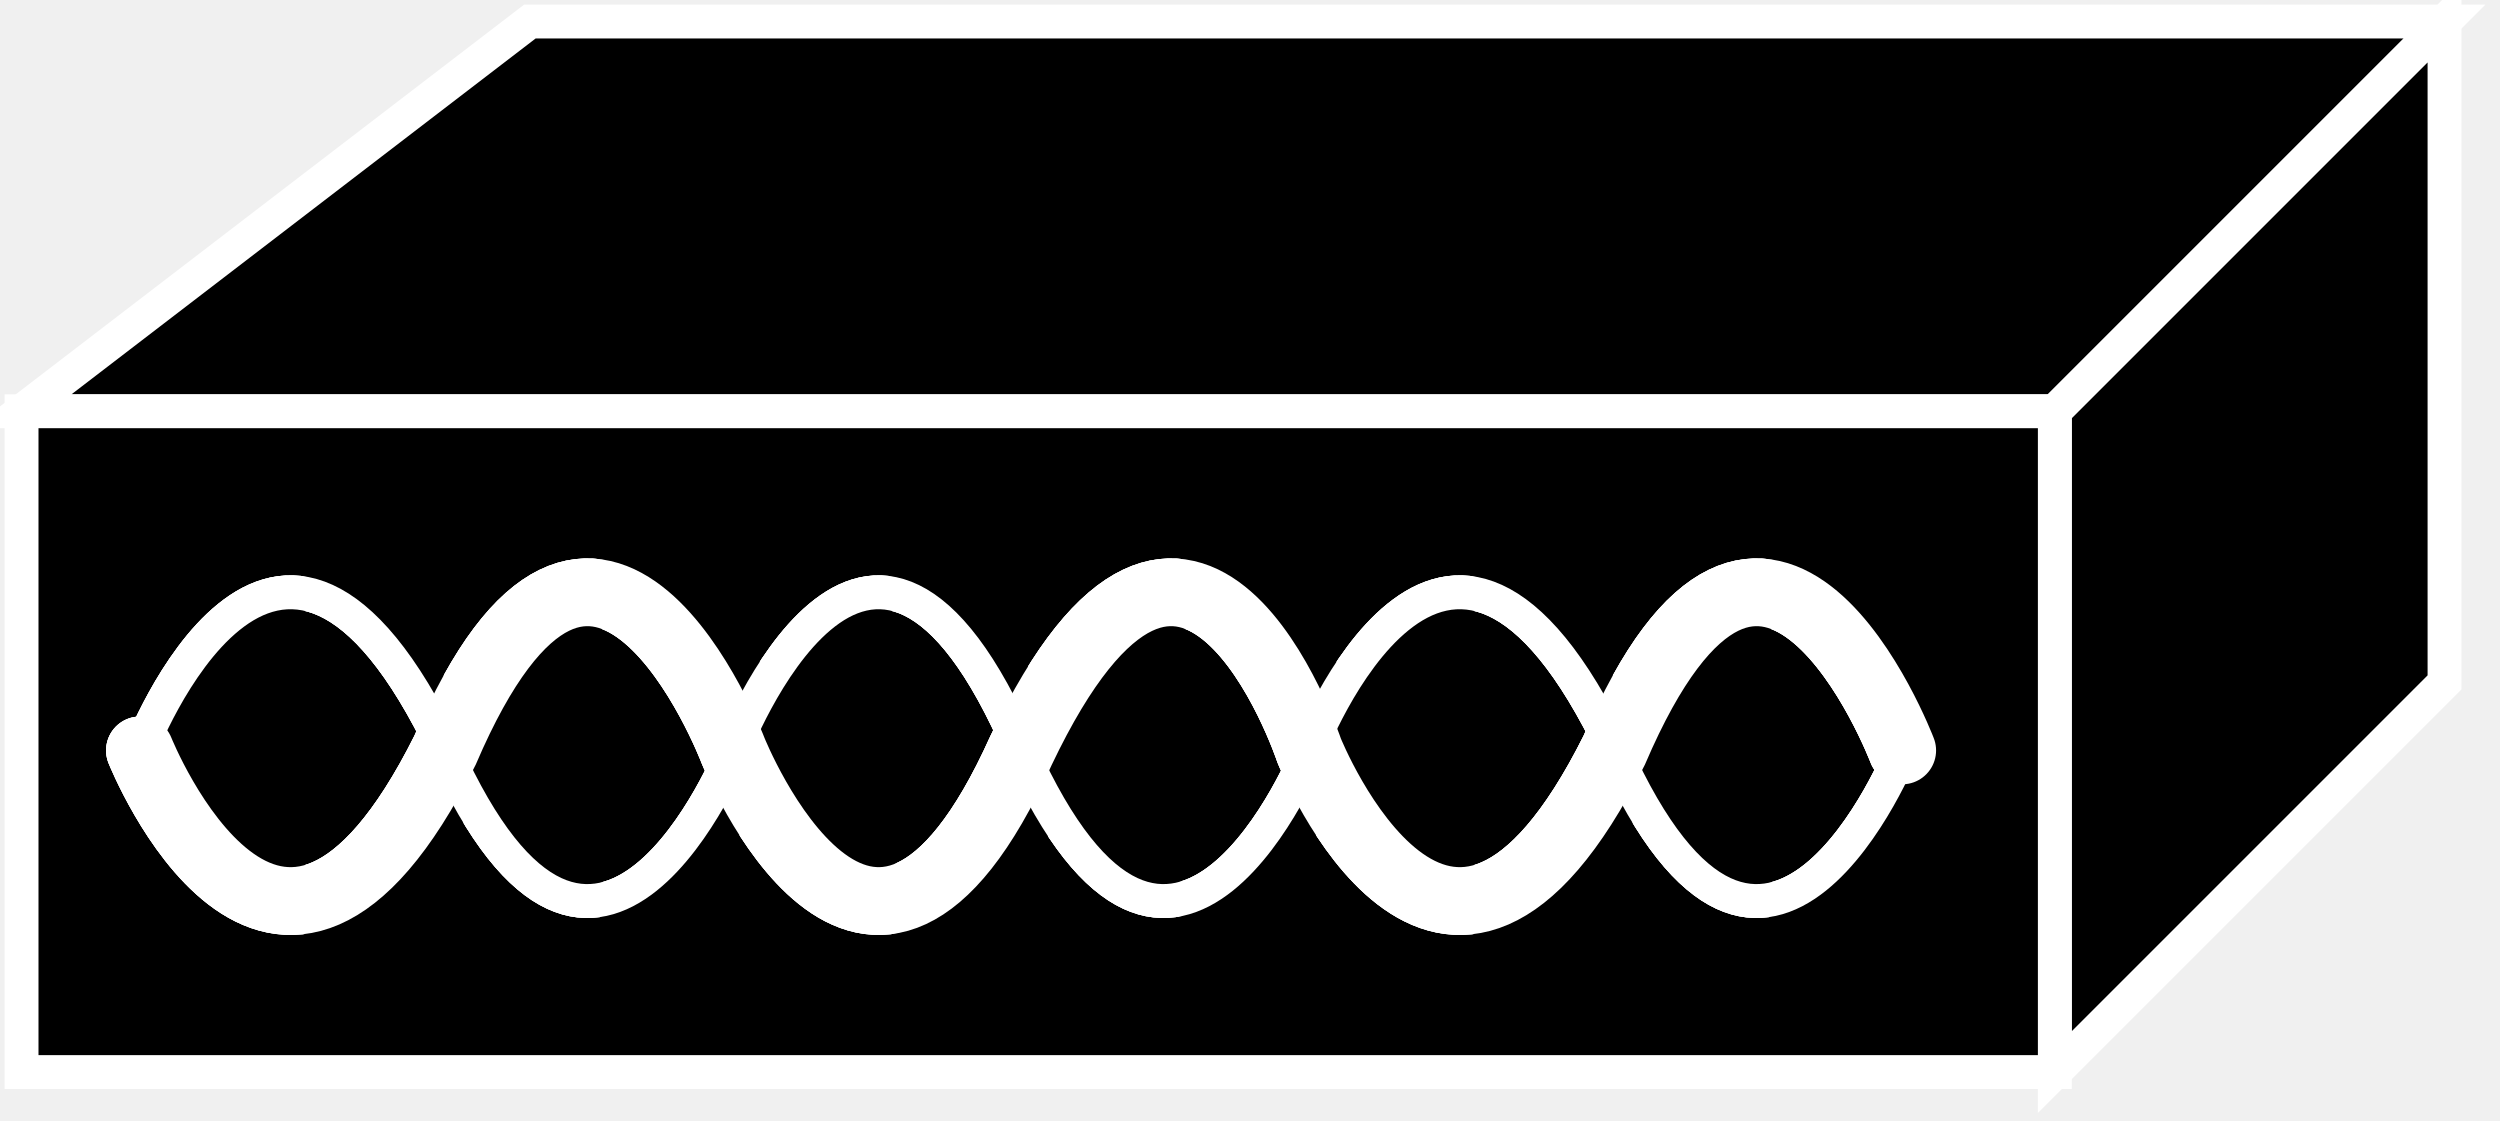
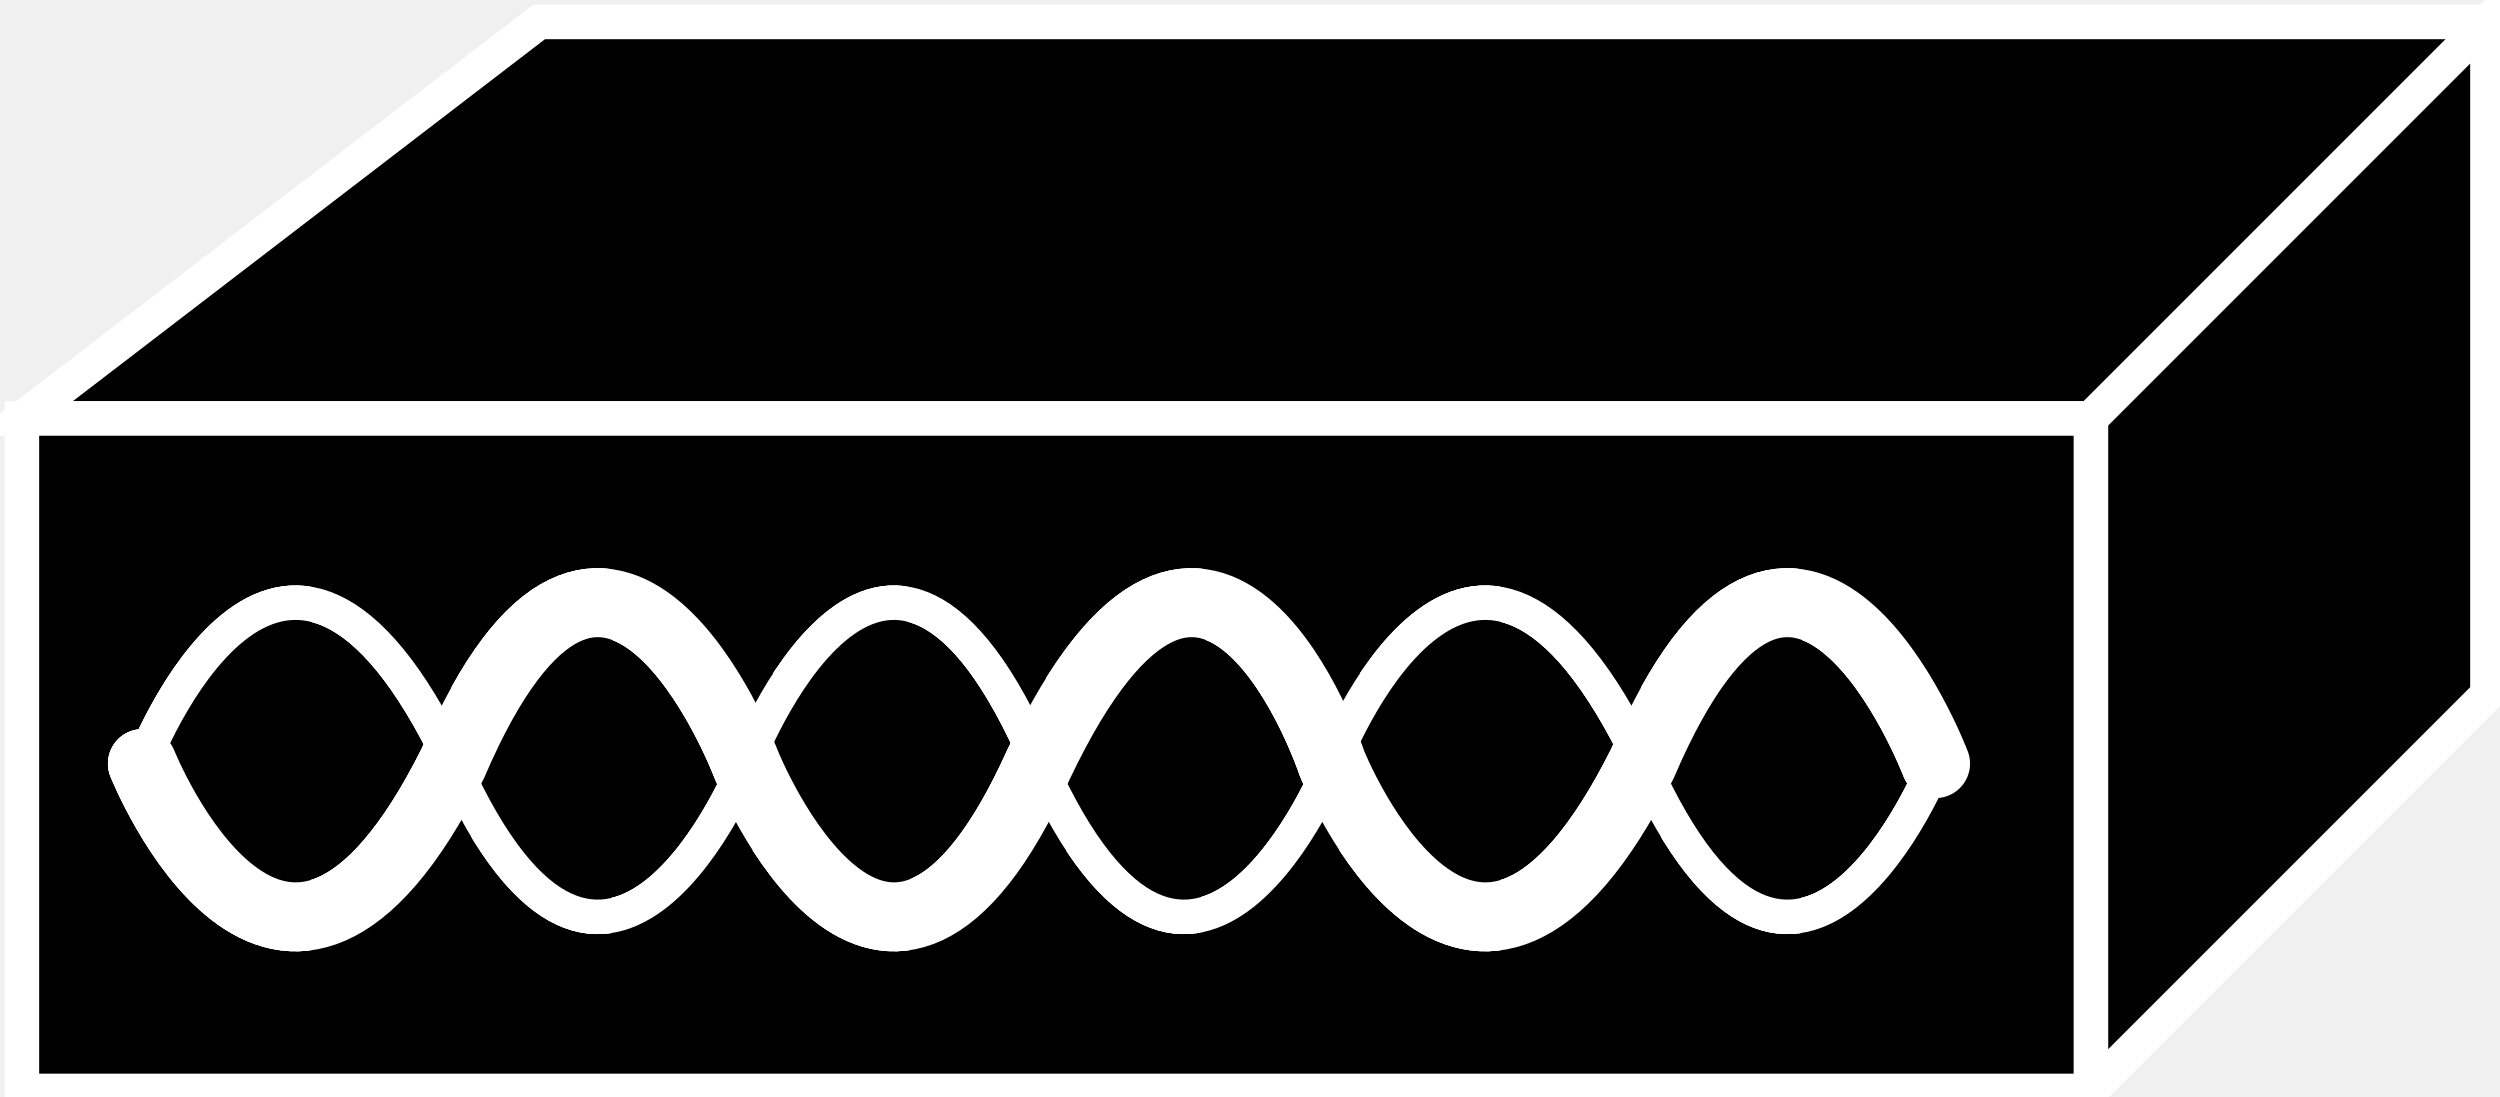
- <svg xmlns="http://www.w3.org/2000/svg" xmlns:xlink="http://www.w3.org/1999/xlink" viewBox="0 0 58 26" fill="#fff" fill-rule="evenodd" stroke="#000" stroke-linecap="round" stroke-linejoin="round">
+ <svg xmlns="http://www.w3.org/2000/svg" xmlns:xlink="http://www.w3.org/1999/xlink" viewBox="0 0 57 25" fill="#fff" fill-rule="evenodd" stroke="#000" stroke-linecap="round" stroke-linejoin="round">
  <style>.B{stroke-linejoin:miter}.C{fill:none}.D{stroke-width:.786}.E{stroke-width:1.572}.F{stroke:#fff}</style>
  <use xlink:href="#A" x=".5" y=".5" />
  <symbol id="A" overflow="visible">
    <g fill="#000" class="B D F">
      <path d="M0 9.041L11.793 0h44.42l-9.041 9.041H0z" />
      <path d="M47.172 24.372l9.041-9.041V0l-9.041 9.041v15.331z" />
      <path d="M47.172 24.372V9.041H0v15.331h47.172z" />
    </g>
    <path d="M52.675 18.476z" stroke="none" fill="#000" />
    <g class="B C F">
      <use xlink:href="#C" class="D" />
      <use xlink:href="#D" class="E" />
    </g>
    <use xlink:href="#E" class="B C D" />
    <use xlink:href="#F" class="B C E" />
    <g class="F">
      <use xlink:href="#C" class="B C D" />
      <use xlink:href="#D" class="B C E" />
    </g>
    <use xlink:href="#E" class="B C D" />
    <use xlink:href="#F" class="B C E" />
    <g class="F">
      <use xlink:href="#C" class="B C D" />
      <use xlink:href="#D" class="B C E" />
    </g>
  </symbol>
  <defs>
    <path id="C" d="M43.629 16.91s-3.145 7.862-6.683 0c-3.931-8.255-7.076 0-7.076 0s-3.145 7.862-6.683 0c-3.538-8.255-6.683 0-6.683 0s-3.145 7.862-6.683 0c-3.931-8.255-7.076 0-7.076 0" />
    <path id="D" d="M2.747 16.91s3.145 7.862 7.076 0c3.538-8.255 6.683 0 6.683 0s3.145 7.862 6.683 0c3.931-8.255 6.683 0 6.683 0s3.145 7.862 7.076 0c3.538-8.255 6.683 0 6.683 0" />
    <path id="E" d="M44.415 16.91s-3.145 7.862-7.076 0c-3.538-8.255-6.683 0-6.683 0s-3.145 7.862-6.683 0c-3.931-8.255-6.683 0-6.683 0s-3.145 7.862-7.076 0c-3.538-8.255-6.683 0-6.683 0" />
    <path id="F" d="M3.533 16.91s3.145 7.862 6.683 0c3.931-8.255 7.076 0 7.076 0s3.145 7.862 6.683 0c3.538-8.255 6.683 0 6.683 0s3.145 7.862 6.683 0c3.931-8.255 7.076 0 7.076 0" />
  </defs>
</svg>
